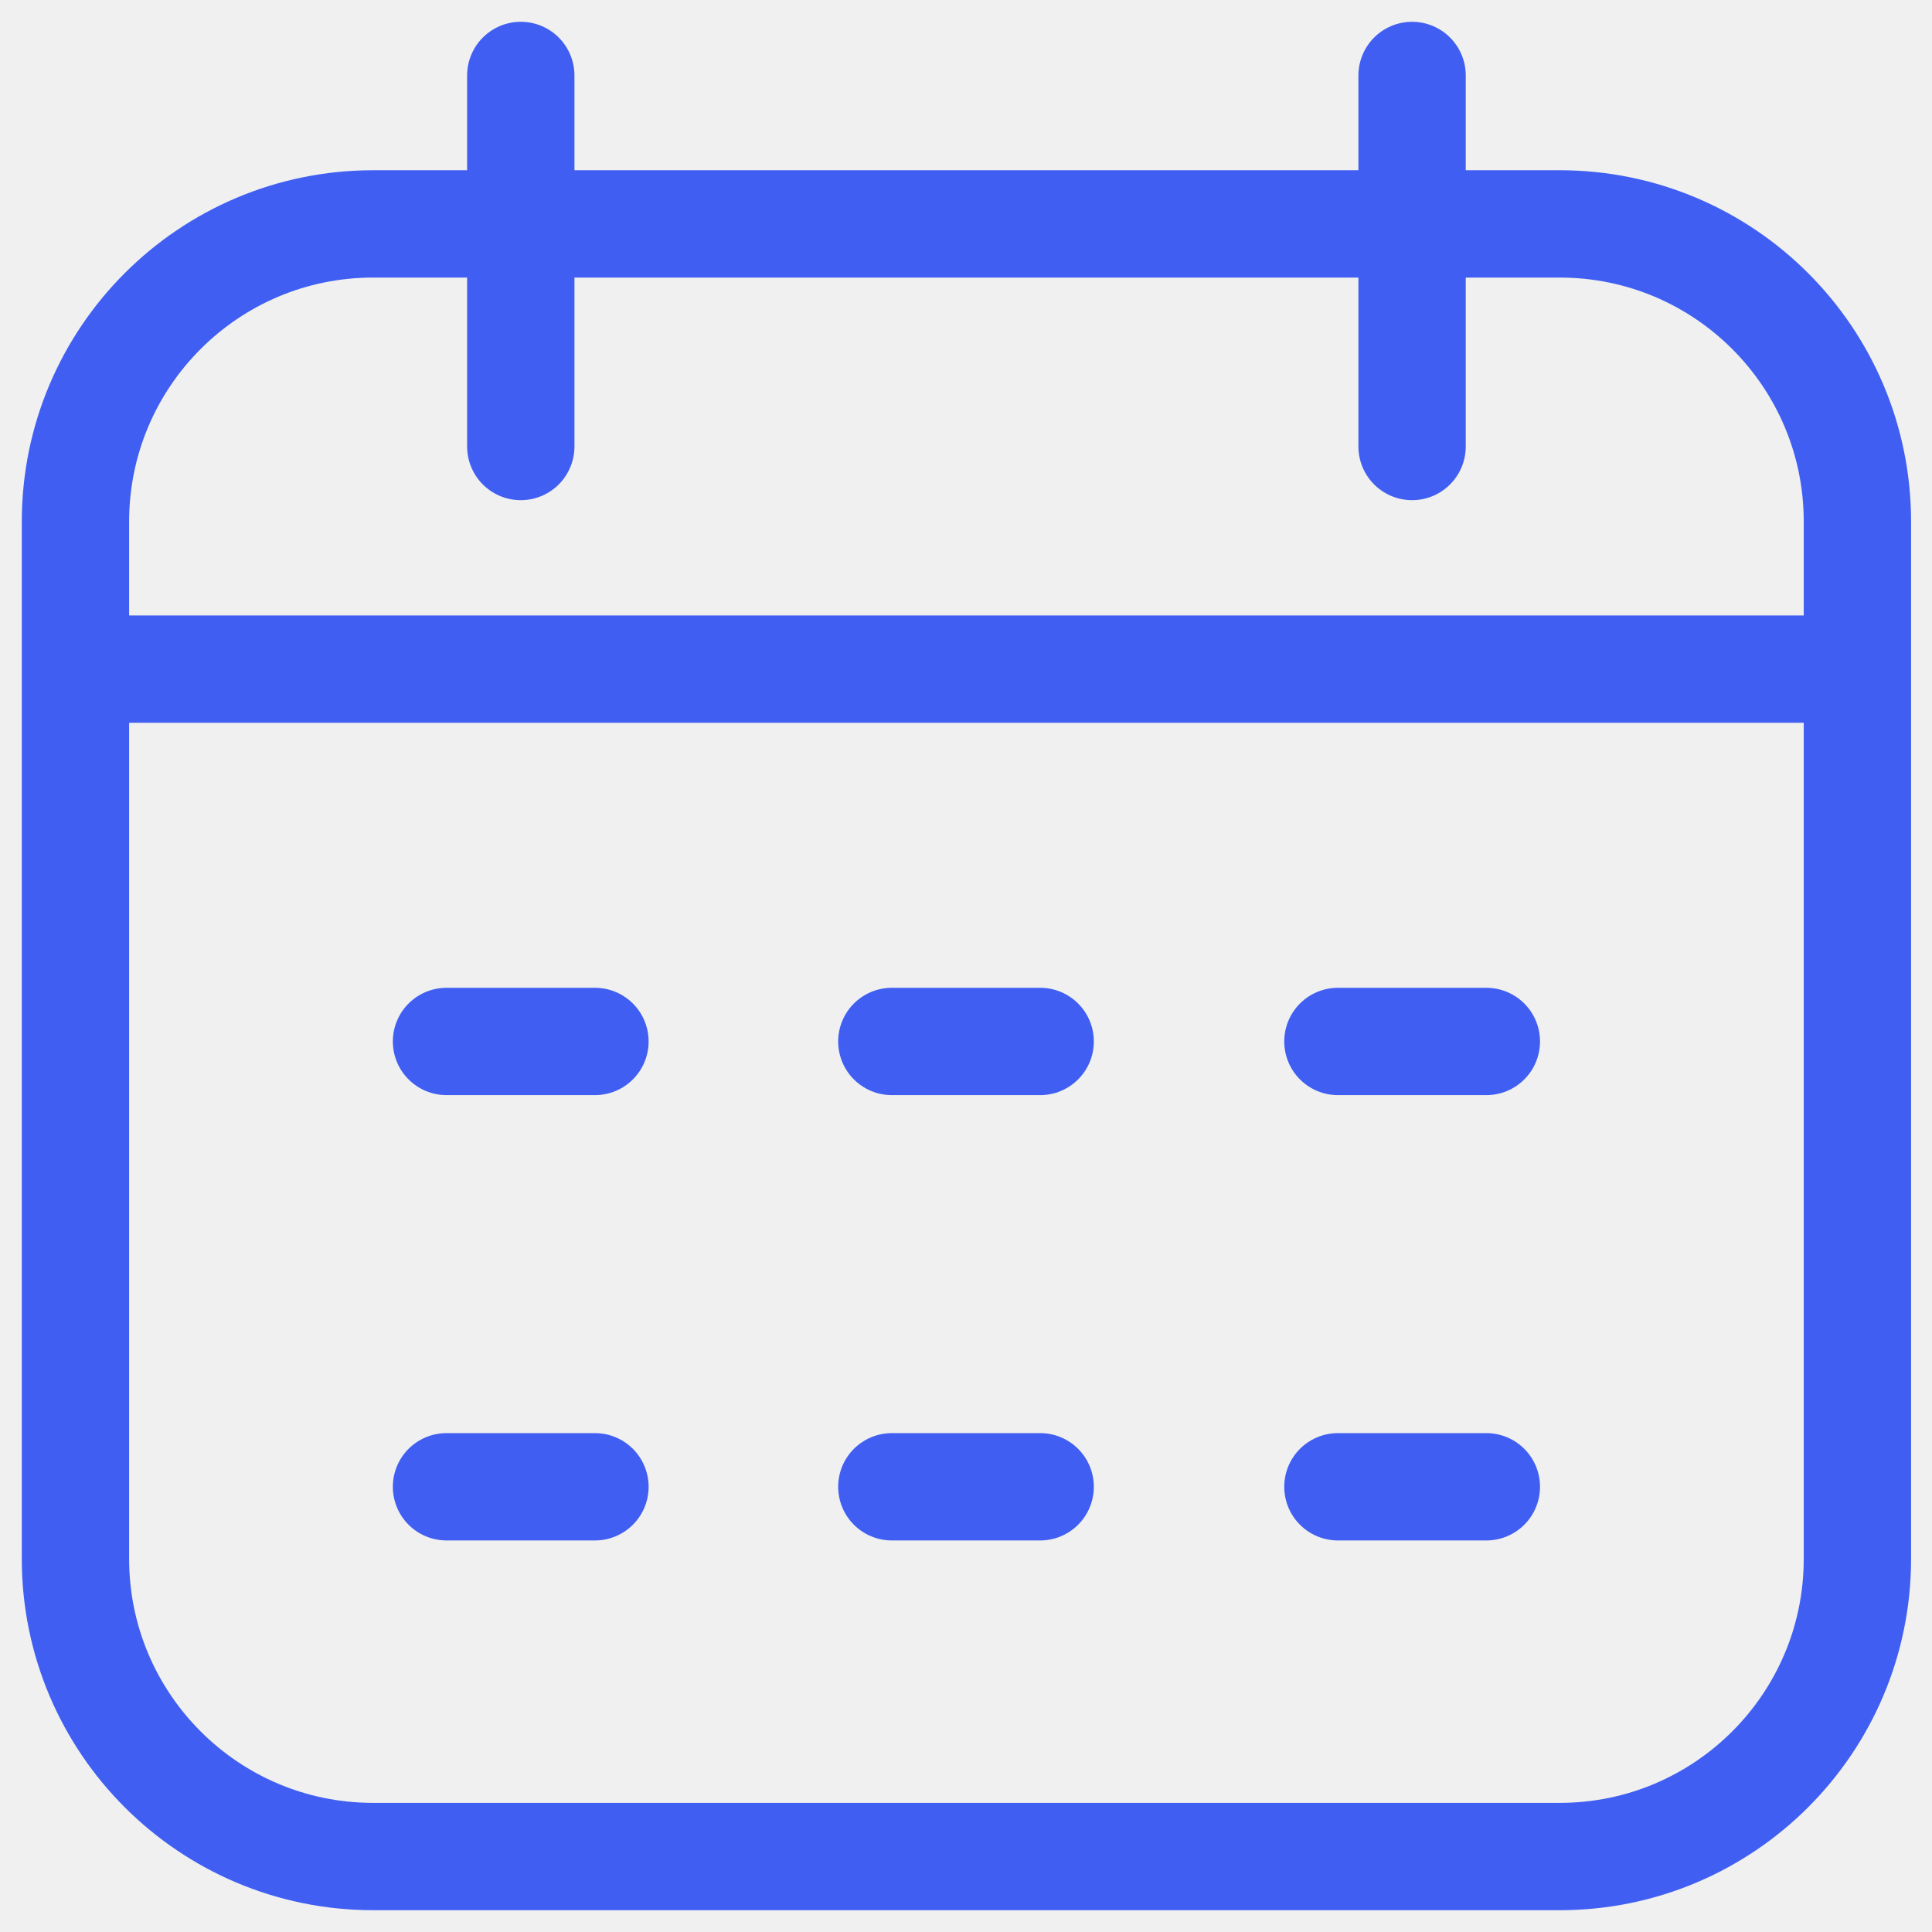
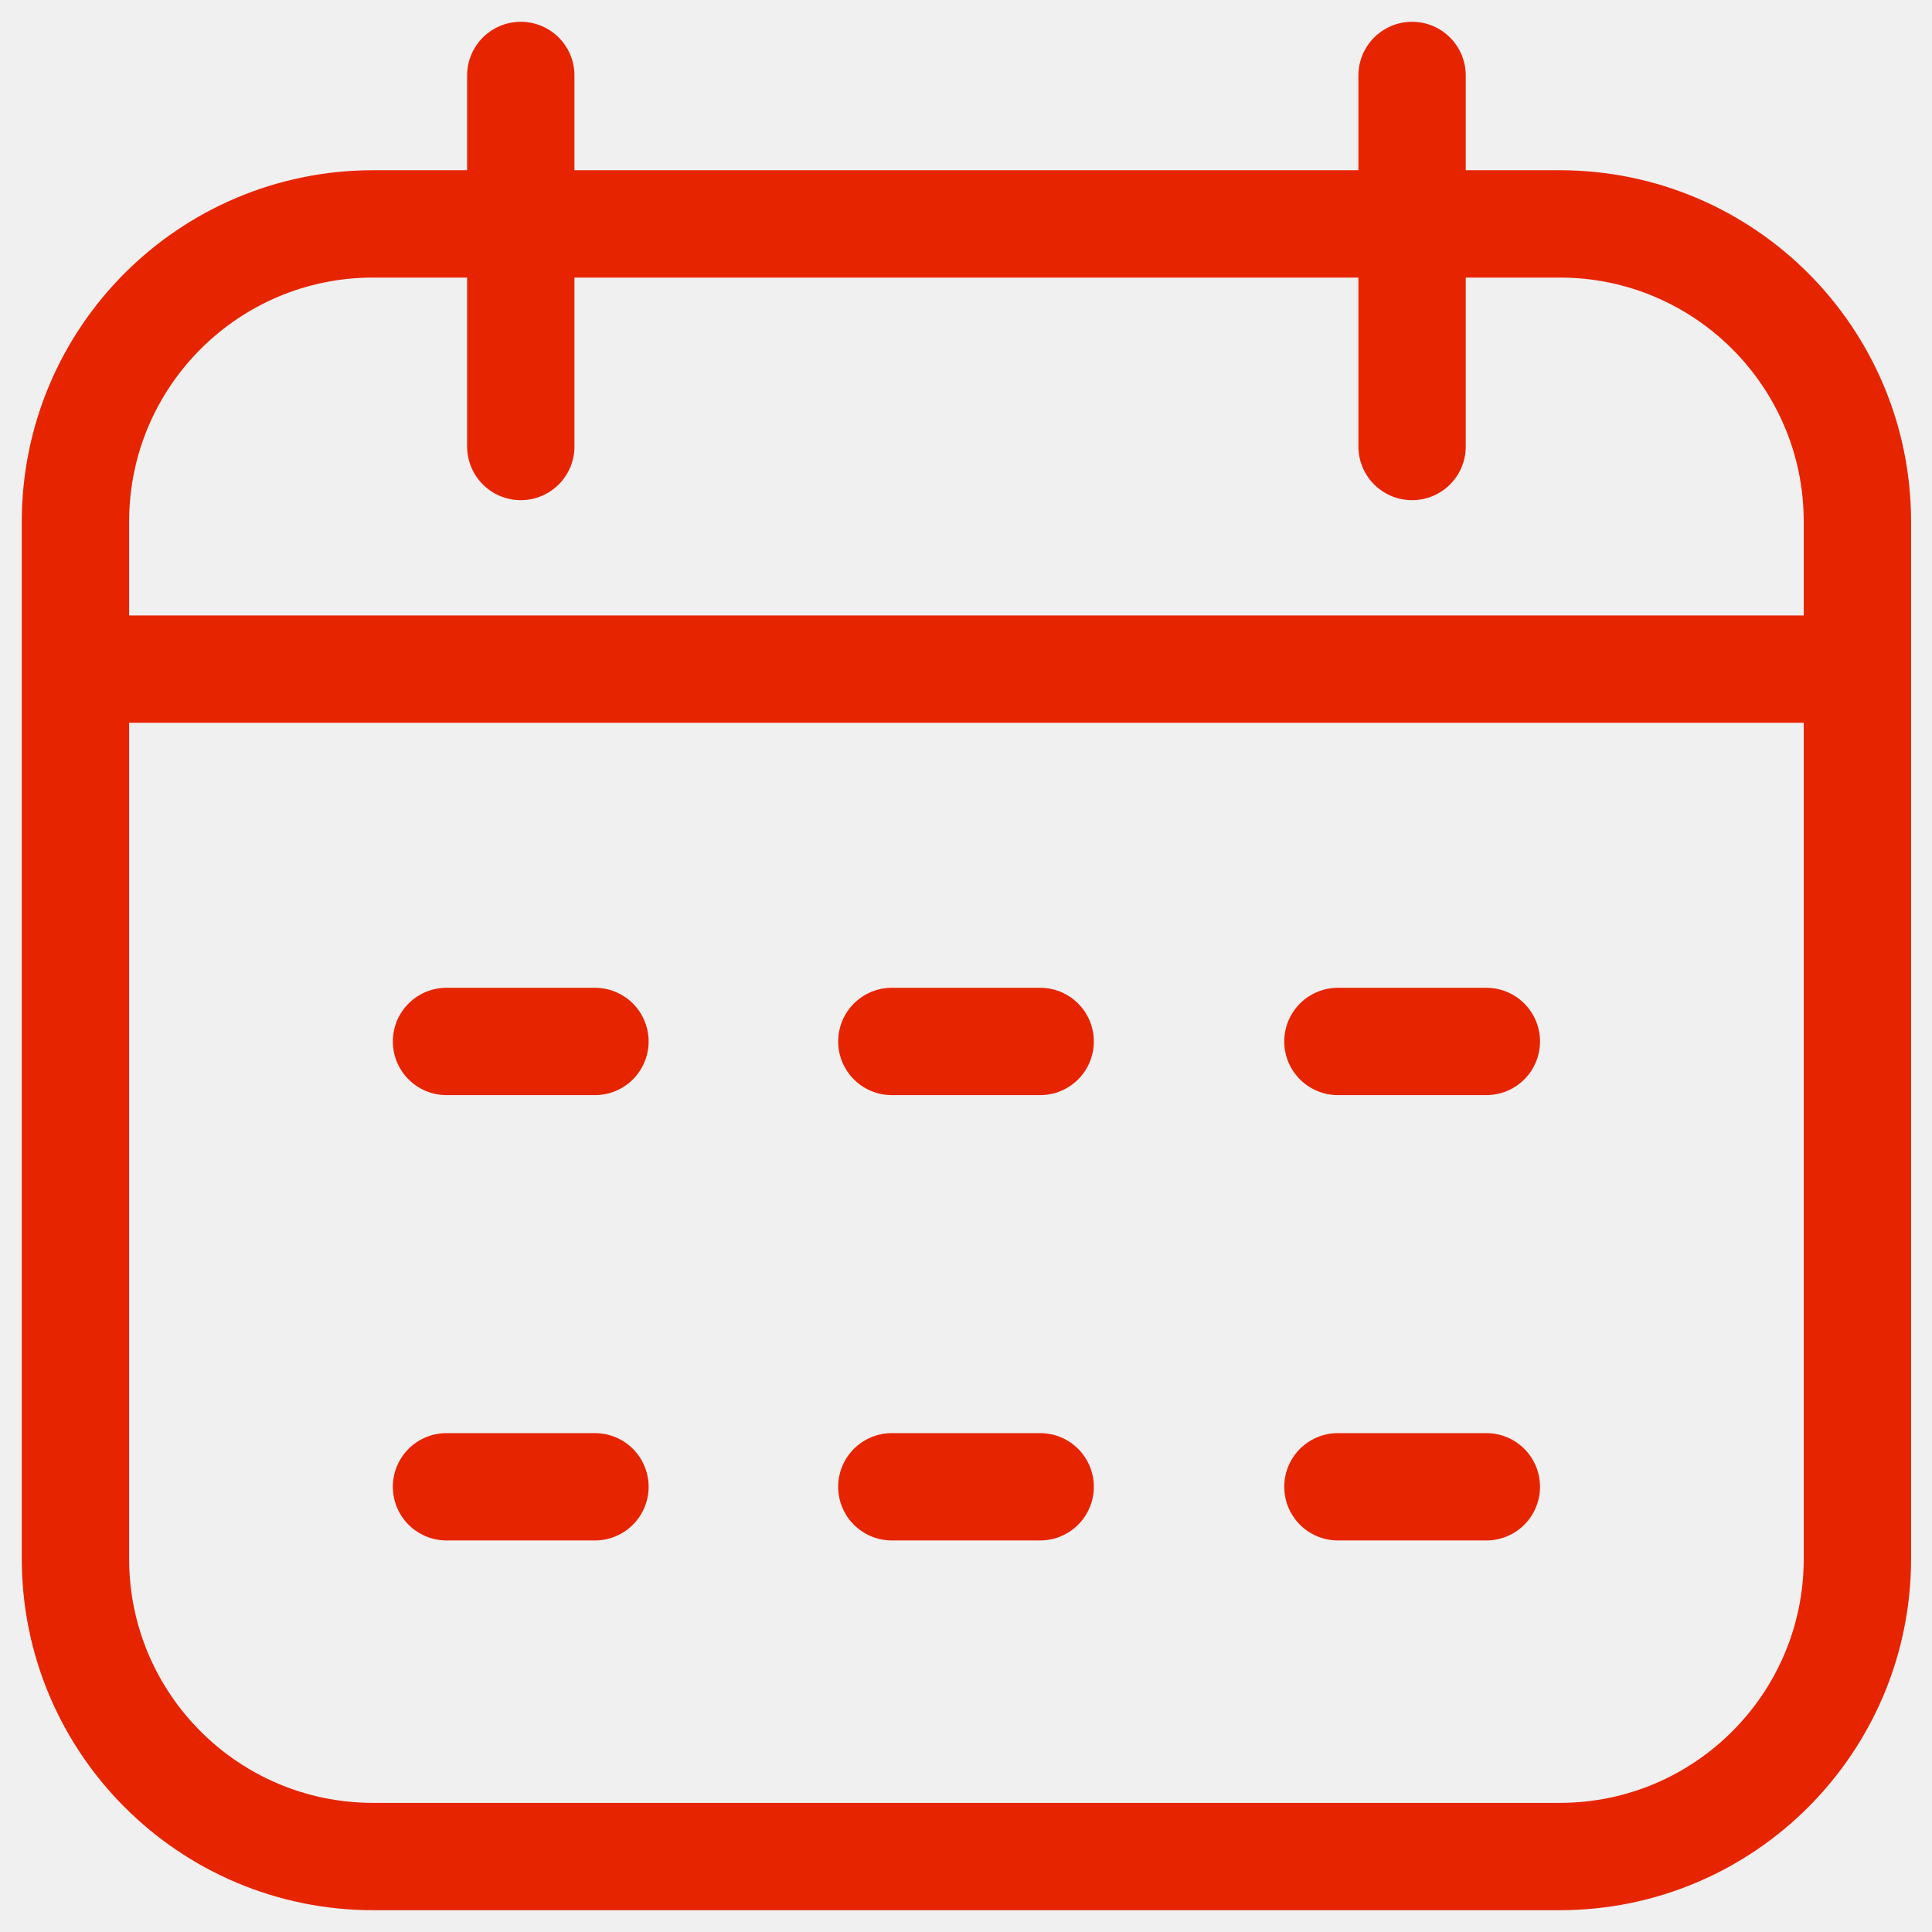
<svg xmlns="http://www.w3.org/2000/svg" width="18" height="18" viewBox="0 0 18 18" fill="none">
  <g clip-path="url(#clip0_157_9944)">
    <mask id="mask0_157_9944" style="mask-type:luminance" maskUnits="userSpaceOnUse" x="0" y="0" width="18" height="18">
      <path d="M0 1.90735e-06H18V18H0V1.90735e-06Z" fill="white" />
    </mask>
    <g mask="url(#mask0_157_9944)">
-       <path d="M8.309 13.852H9.691M12.465 13.852H13.848M4.16 13.852H5.543M8.309 9.703H9.691M12.465 9.703H13.848M4.16 9.703H5.543M0.703 6.234H17.305M13.156 4.16V0.703M4.852 4.16V0.703M3.477 17.297H14.531C16.063 17.297 17.305 16.055 17.305 14.523V4.86C17.305 3.328 16.063 2.086 14.531 2.086H3.477C1.945 2.086 0.703 3.328 0.703 4.86V14.523C0.703 16.055 1.945 17.297 3.477 17.297Z" stroke="#405FF2" stroke-miterlimit="10" stroke-linecap="round" stroke-linejoin="round" />
+       <path d="M8.309 13.852H9.691M12.465 13.852H13.848M4.16 13.852H5.543M8.309 9.703H9.691M12.465 9.703H13.848M4.16 9.703H5.543M0.703 6.234H17.305M13.156 4.16V0.703M4.852 4.16V0.703M3.477 17.297H14.531C16.063 17.297 17.305 16.055 17.305 14.523V4.86C17.305 3.328 16.063 2.086 14.531 2.086H3.477C1.945 2.086 0.703 3.328 0.703 4.86V14.523C0.703 16.055 1.945 17.297 3.477 17.297Z" stroke="#e72400" stroke-miterlimit="10" stroke-linecap="round" stroke-linejoin="round" />
    </g>
  </g>
  <defs>
    <clipPath id="clip0_157_9944">
      <rect width="18" height="18" fill="white" />
    </clipPath>
  </defs>
</svg>
